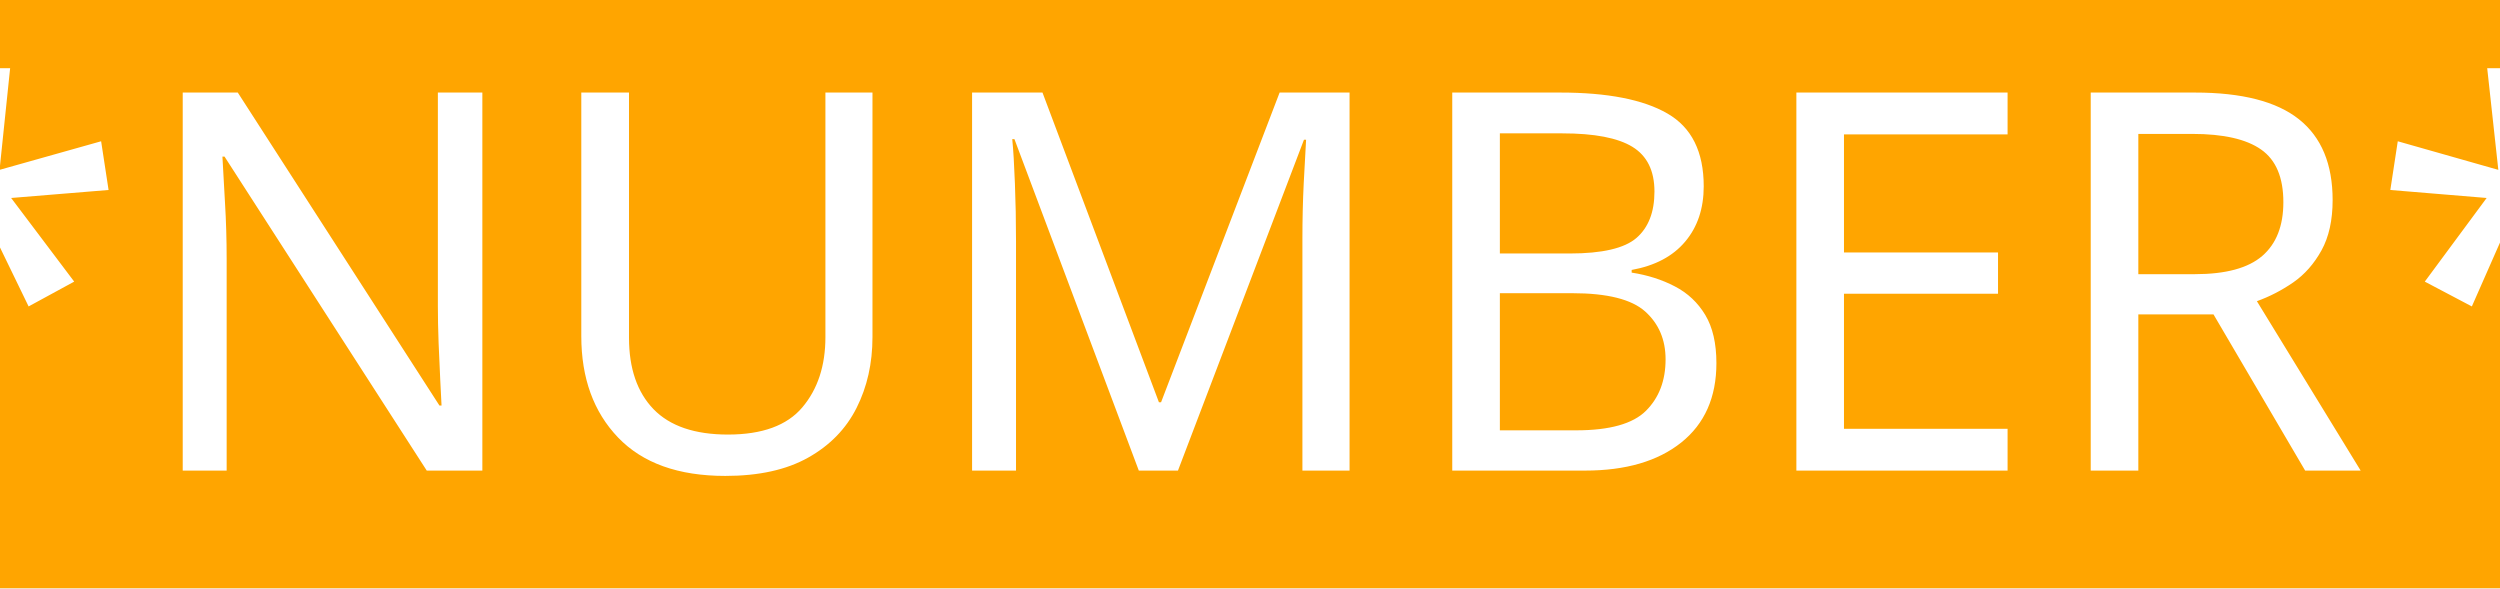
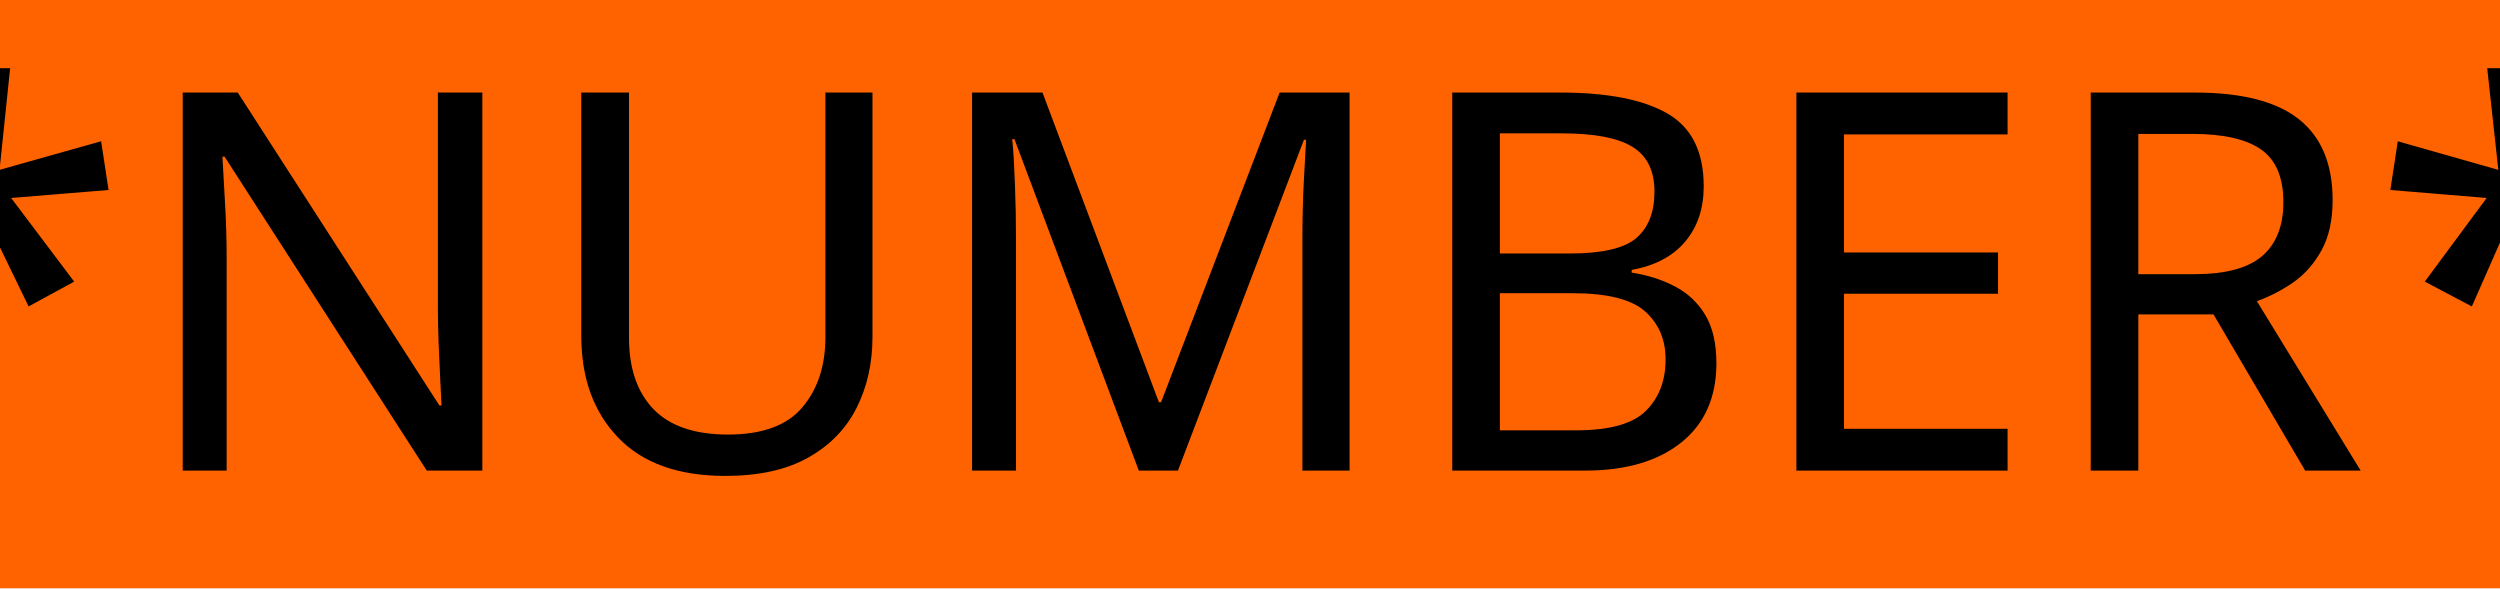
<svg xmlns="http://www.w3.org/2000/svg" width="425px" height="100px" version="1.1" viewBox="0 0 425 100">
  <g fill-rule="evenodd">
-     <rect rx="0" ry="0" width="425" height="100" x="0" y="0" fill="orange" />
-     <text letter-spacing="0px" text-anchor="middle" word-spacing="0px" text-align="center" font-size="90px" line-height="100%" x="0" y="0" font-family="'Roadgeek 2005 Transport Heavy'" fill="#ffffff">
+     <rect rx="0" ry="0" width="425" height="100" x="0" y="0" fill="#ff6300" />
+     <text letter-spacing="0px" text-anchor="middle" word-spacing="0px" text-align="center" font-size="90px" line-height="100%" x="0" y="0" font-family="'Roadgeek 2005 Transport Heavy'" fill="#000">
      <tspan x="212.5" y="80">***NUMBER***</tspan>
    </text>
  </g>
</svg>
